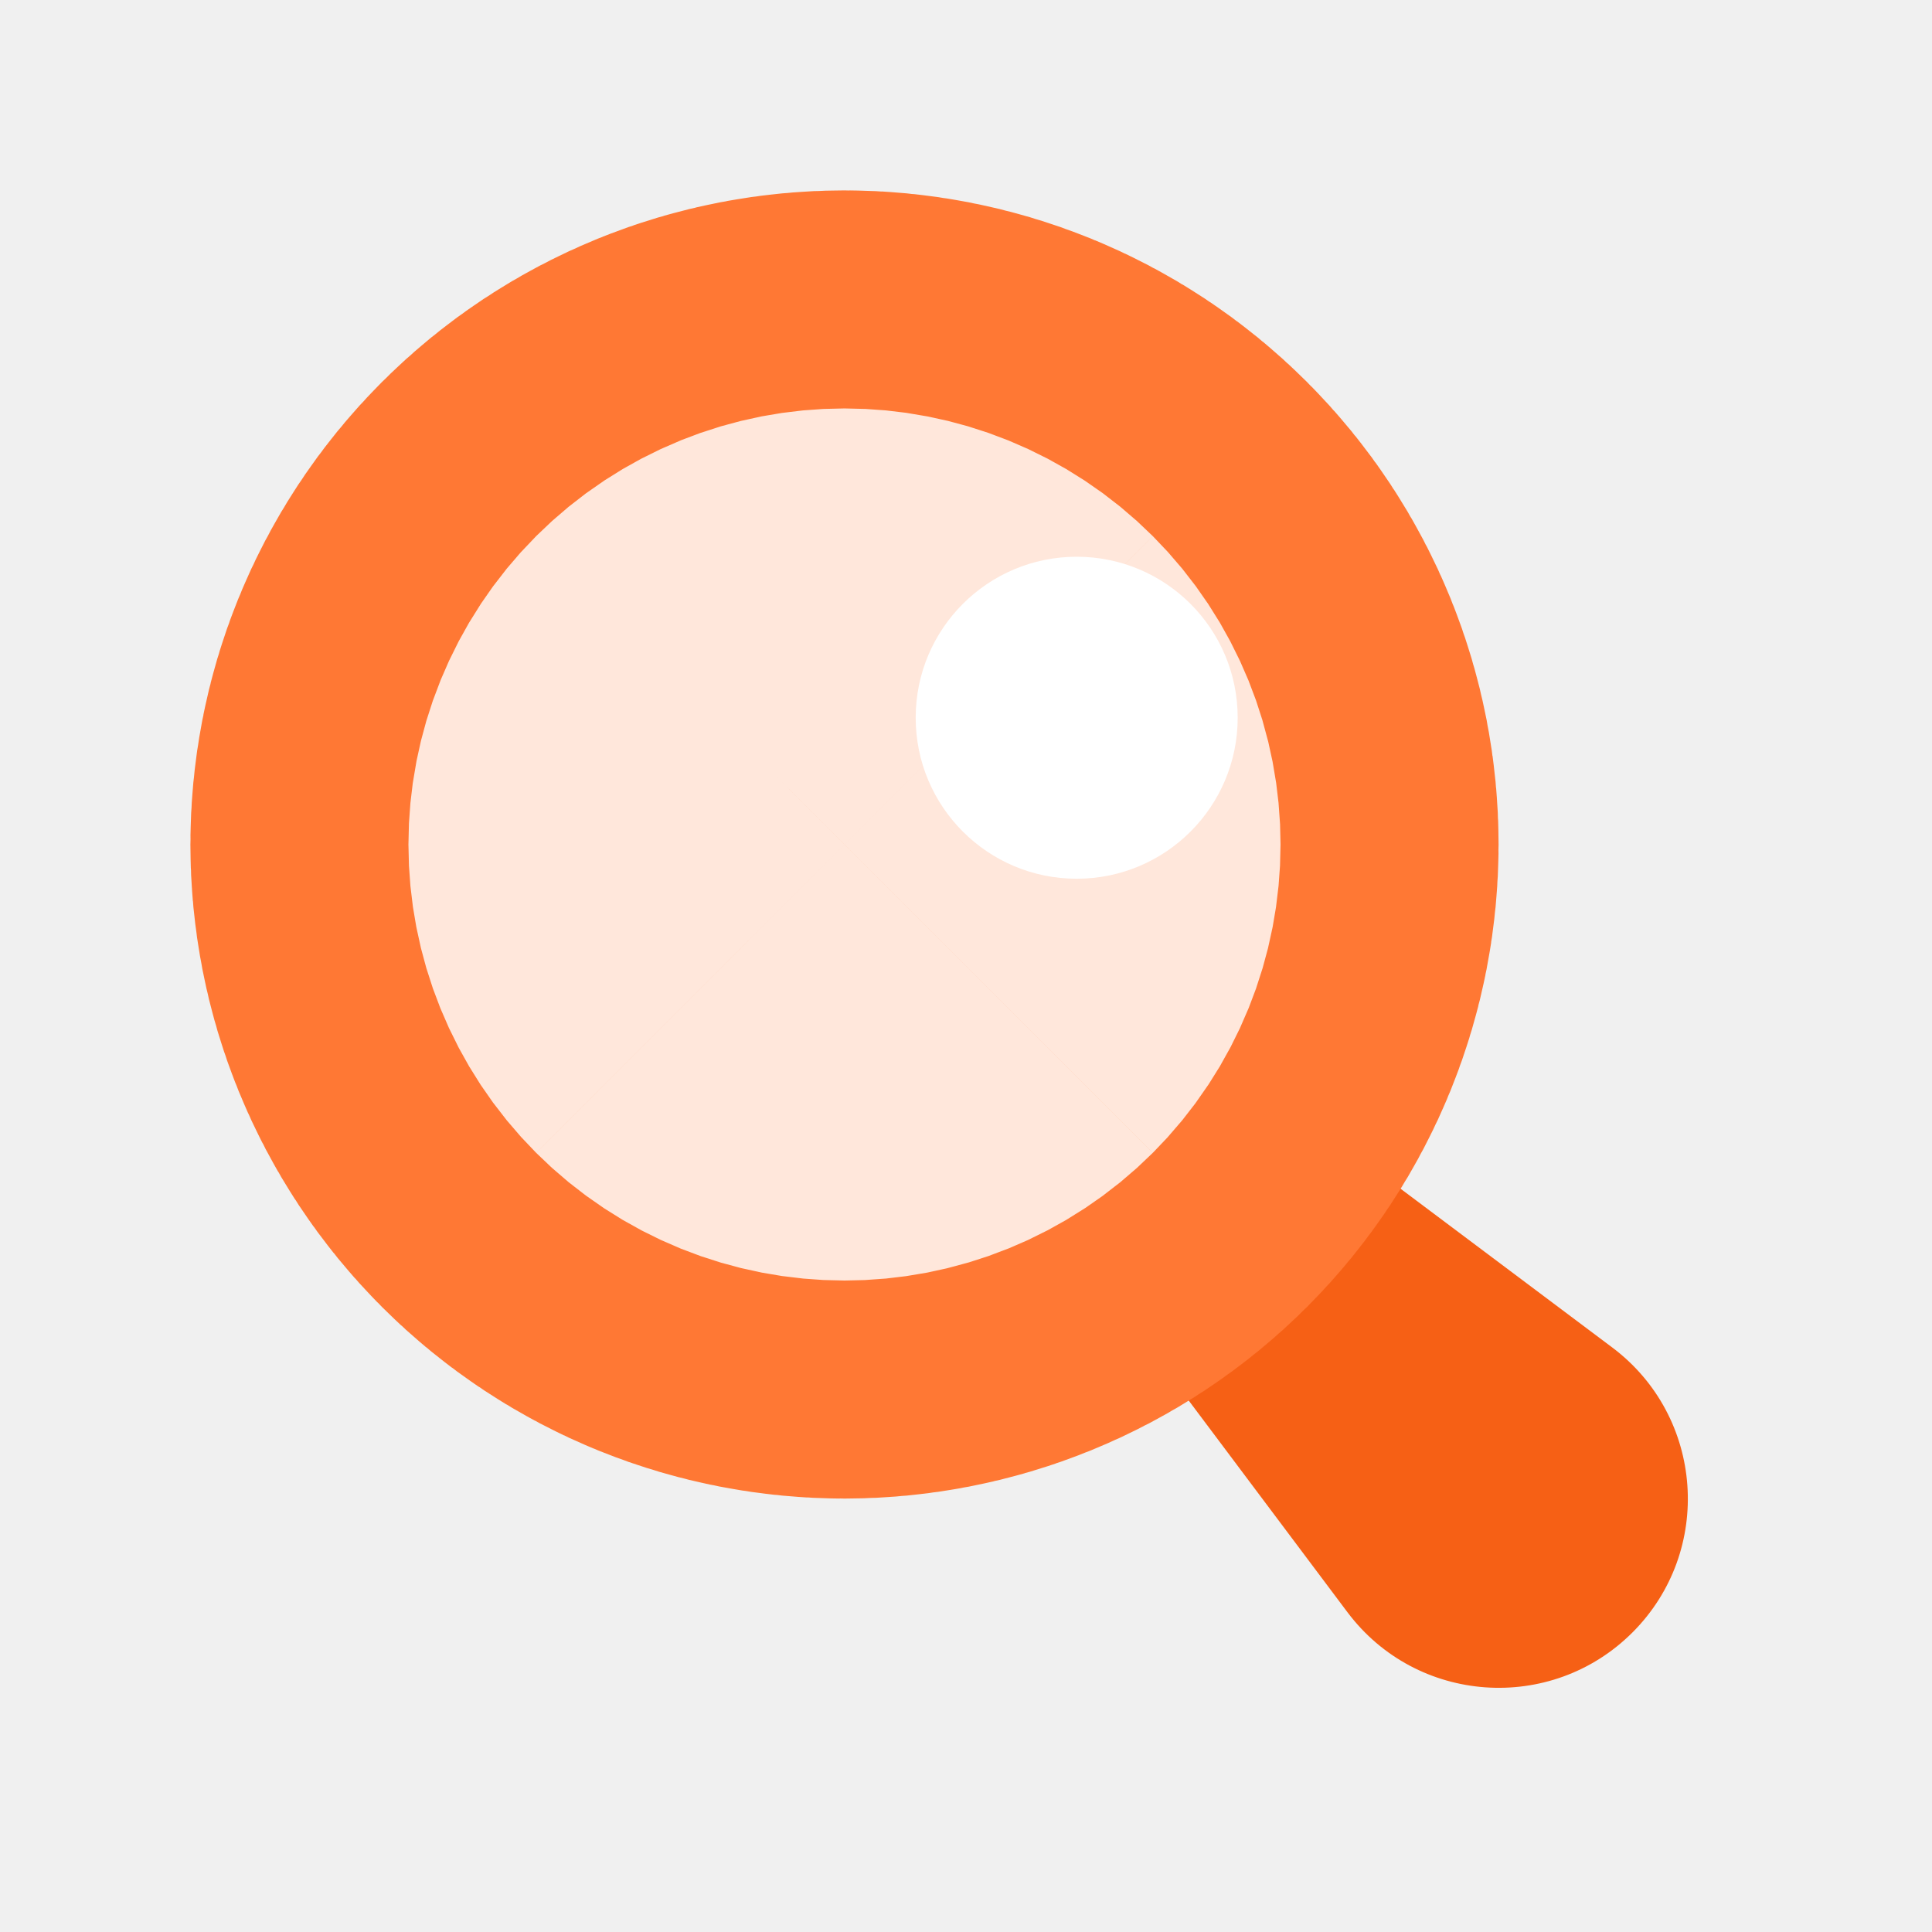
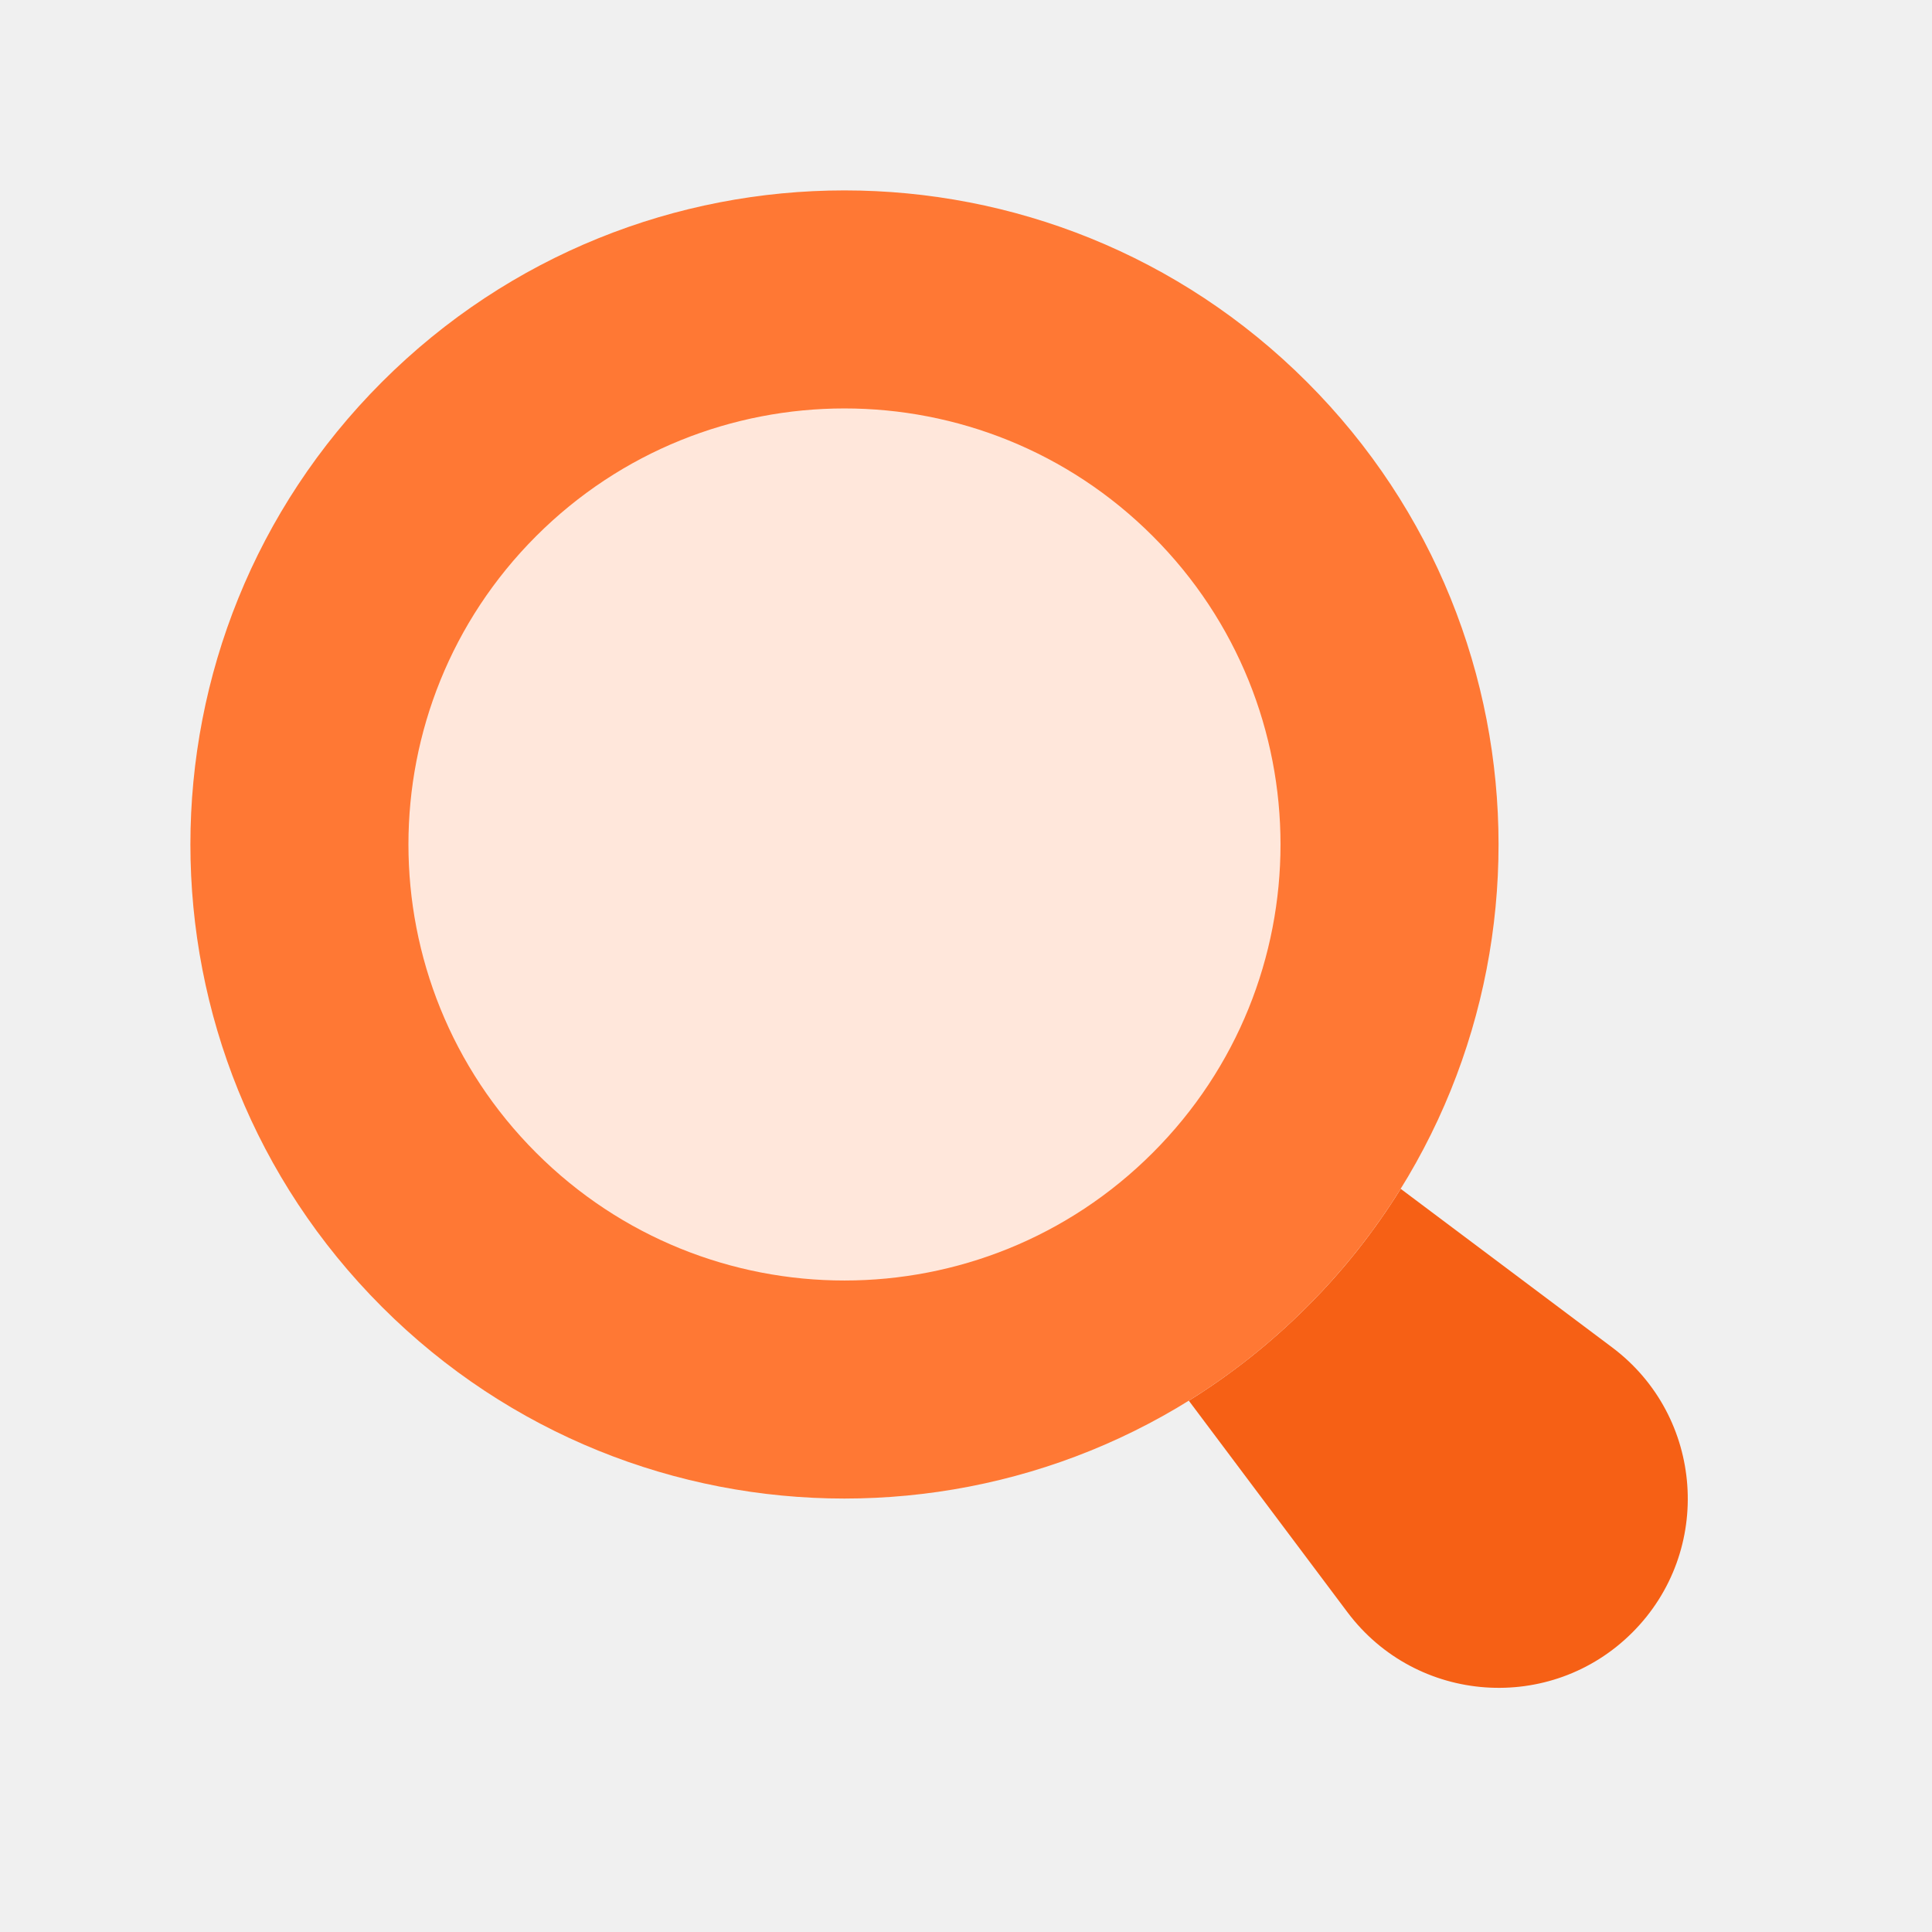
<svg xmlns="http://www.w3.org/2000/svg" viewBox="0 0 24 24" fill="none">
-   <circle cx="10.5" cy="10.5" r="5.5" fill="#FFE7DB" />
-   <path d="M14.741 17.364C14.182 16.618 14.256 15.574 14.915 14.915C15.574 14.256 16.618 14.181 17.364 14.741L20.027 16.738C21.171 17.596 21.29 19.268 20.279 20.279C19.268 21.289 17.596 21.171 16.738 20.027L14.741 17.364Z" fill="#F66015" />
-   <path d="M11.448 9.533C11.977 10.062 11.977 10.919 11.448 11.448C10.919 11.977 10.062 11.977 9.533 11.448C9.004 10.919 9.004 10.062 9.533 9.533C10.062 9.004 10.919 9.004 11.448 9.533Z" stroke="#FF7834" stroke-width="13.542" />
-   <circle cx="13.375" cy="8.916" r="2" fill="white" />
+   <path d="M17.4 14.768C17.076 15.29 16.688 15.783 16.235 16.235C15.782 16.688 15.289 17.076 14.768 17.4L16.738 20.027C17.596 21.171 19.267 21.29 20.278 20.279C21.289 19.268 21.17 17.596 20.027 16.738L17.4 14.768Z" fill="#F66015" />
+   <path d="M16 10.5C16 13.538 13.538 16 10.5 16C7.462 16 5 13.538 5 10.5C5 7.462 7.462 5 10.5 5C13.538 5 16 7.462 16 10.5Z" fill="#FFE7DB" />
+   <path fill-rule="evenodd" clip-rule="evenodd" d="M6.66 6.66C4.545 8.775 4.545 12.205 6.66 14.32C8.775 16.436 12.205 16.436 14.32 14.32C16.436 12.205 16.436 8.775 14.32 6.66C12.205 4.545 8.775 4.545 6.66 6.66ZM16.235 16.235C19.409 13.062 19.409 7.918 16.235 4.745C13.062 1.572 7.918 1.572 4.745 4.745C1.572 7.918 1.572 13.062 4.745 16.235C7.918 19.409 13.062 19.409 16.235 16.235Z" fill="#FF7834" />
</svg>
